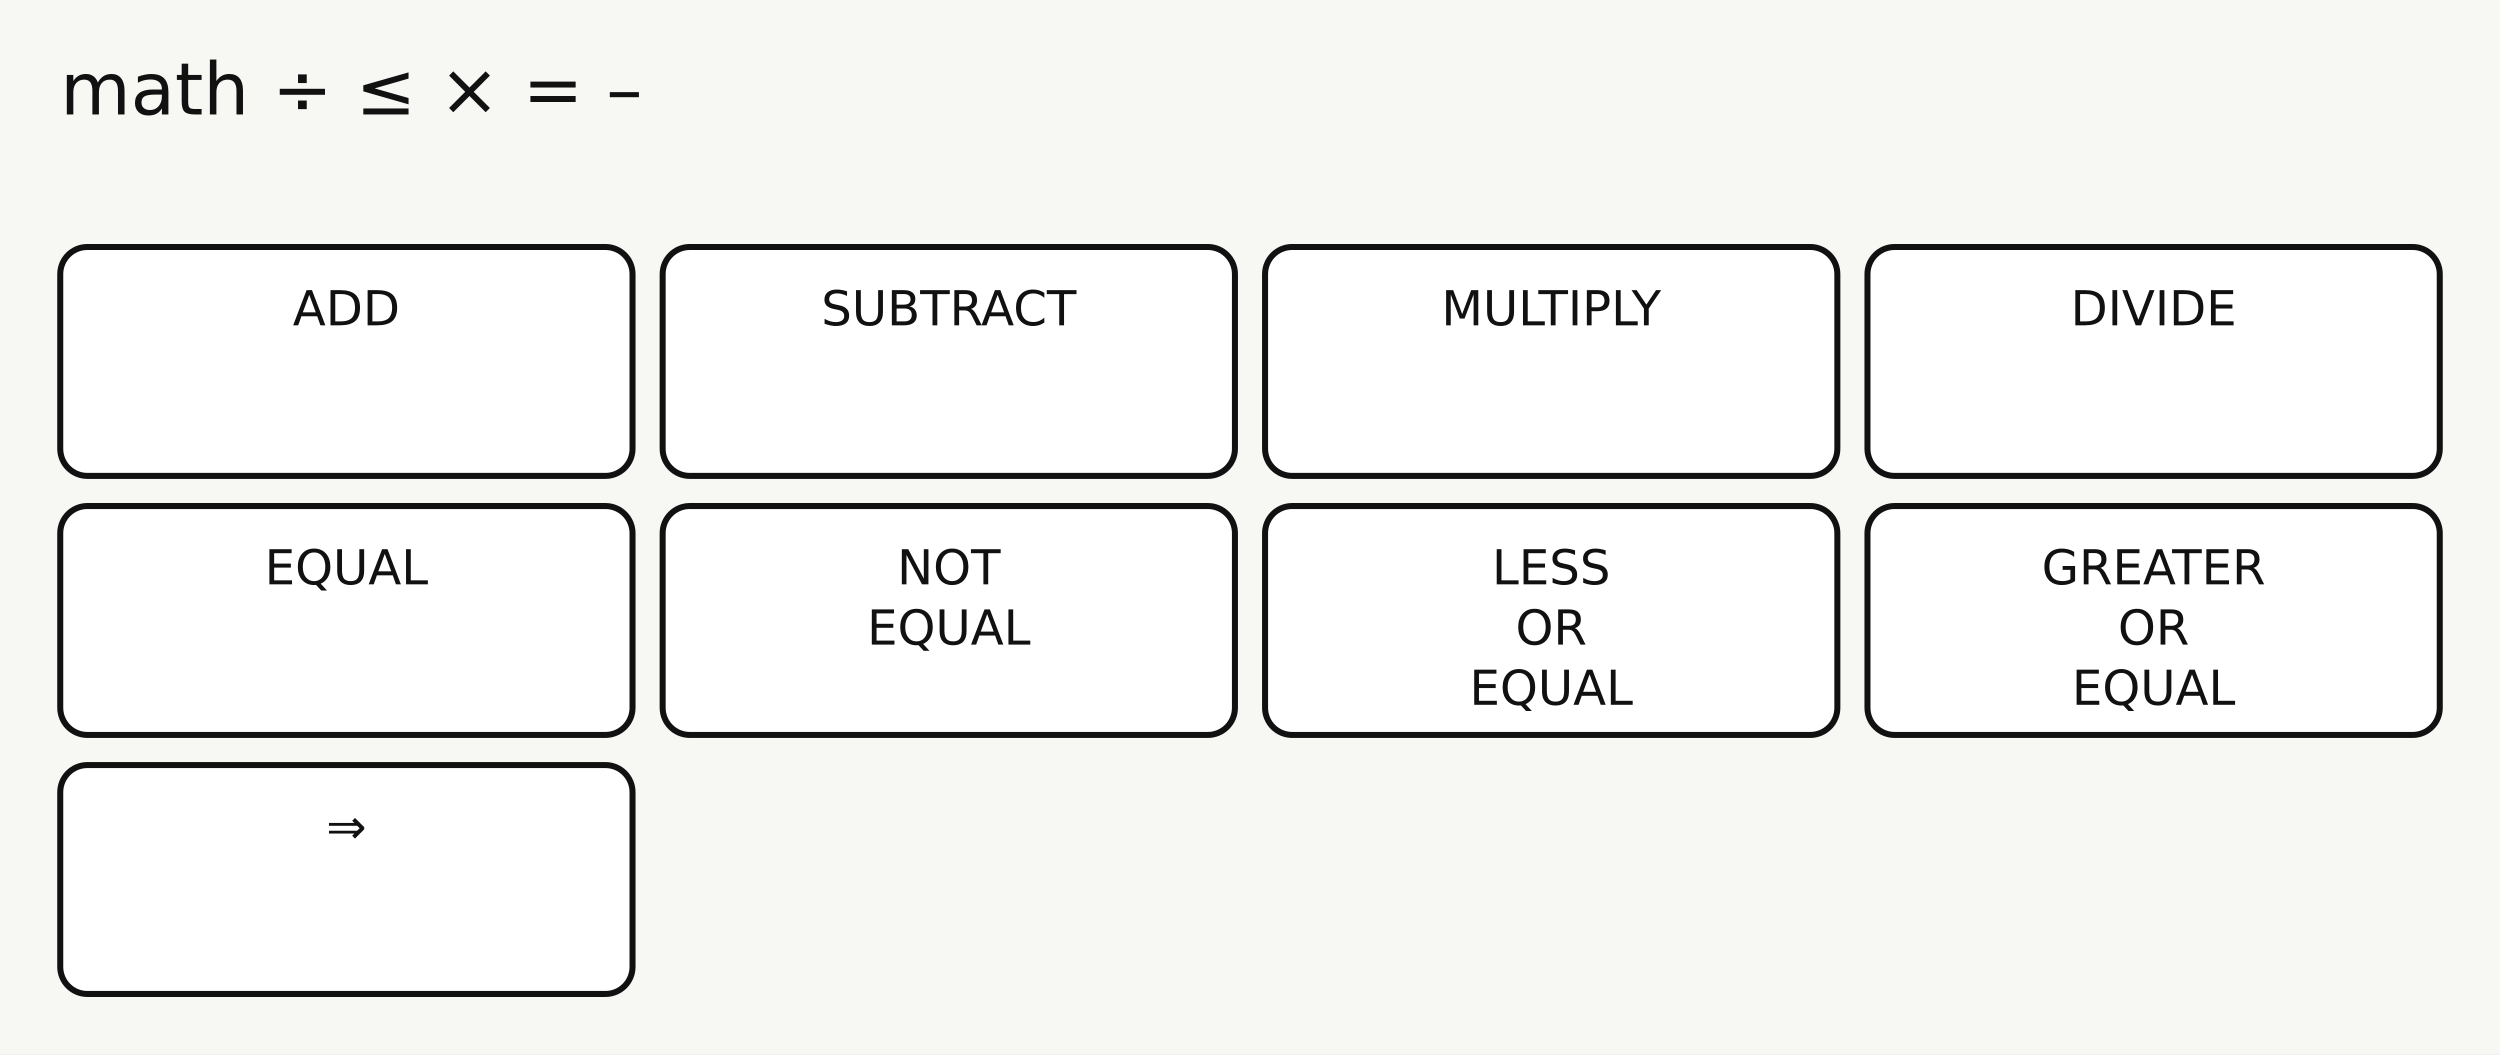
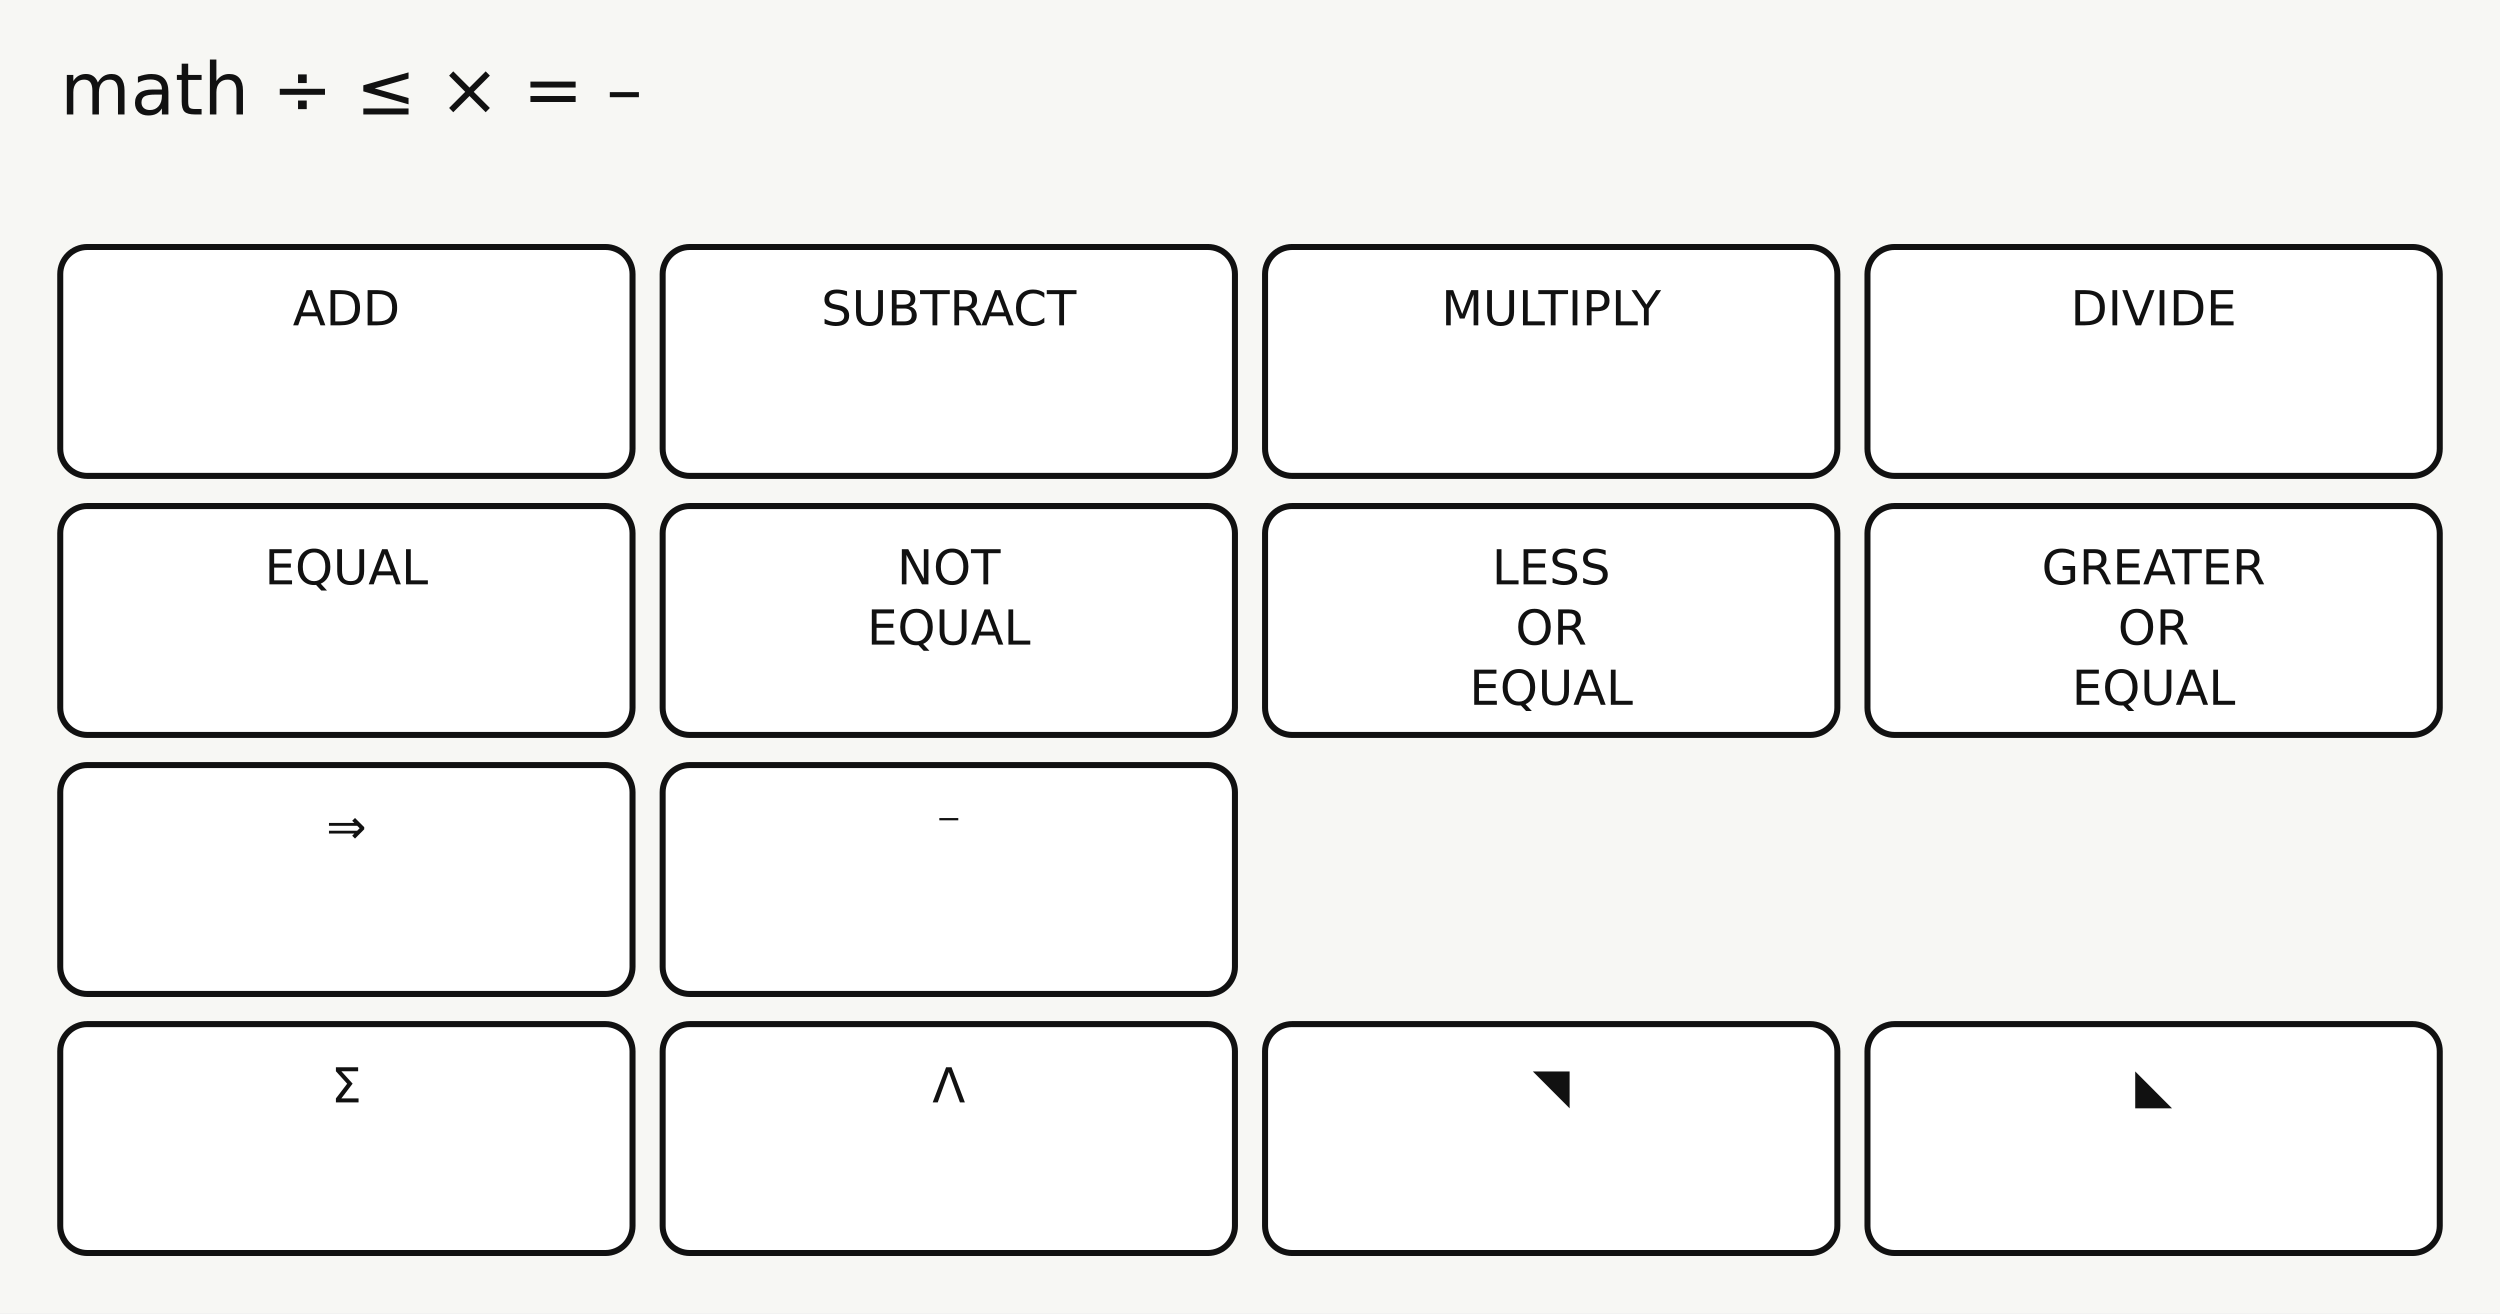
- <svg xmlns="http://www.w3.org/2000/svg" width="830" height="350" viewBox="0 0 830 350">
+ <svg xmlns="http://www.w3.org/2000/svg" width="830" height="436" viewBox="0 0 830 436">
  <rect width="100%" height="100%" fill="#f7f7f4" />
  <text x="20" y="38" text-anchor="start" font-family="DejaVu Sans, sans-serif" font-size="24" fill="#111">math ÷ ≤ × = –</text>
  <rect x="20" y="82" width="190" height="76" rx="9" fill="white" stroke="#111" stroke-width="2" />
  <text x="115" y="108" text-anchor="middle" font-family="DejaVu Sans, sans-serif" font-size="16" fill="#111">ADD</text>
  <rect x="220" y="82" width="190" height="76" rx="9" fill="white" stroke="#111" stroke-width="2" />
  <text x="315" y="108" text-anchor="middle" font-family="DejaVu Sans, sans-serif" font-size="16" fill="#111">SUBTRACT</text>
  <rect x="420" y="82" width="190" height="76" rx="9" fill="white" stroke="#111" stroke-width="2" />
  <text x="515" y="108" text-anchor="middle" font-family="DejaVu Sans, sans-serif" font-size="16" fill="#111">MULTIPLY</text>
  <rect x="620" y="82" width="190" height="76" rx="9" fill="white" stroke="#111" stroke-width="2" />
  <text x="715" y="108" text-anchor="middle" font-family="DejaVu Sans, sans-serif" font-size="16" fill="#111">DIVIDE</text>
  <rect x="20" y="168" width="190" height="76" rx="9" fill="white" stroke="#111" stroke-width="2" />
  <text x="115" y="194" text-anchor="middle" font-family="DejaVu Sans, sans-serif" font-size="16" fill="#111">EQUAL</text>
  <rect x="220" y="168" width="190" height="76" rx="9" fill="white" stroke="#111" stroke-width="2" />
  <text x="315" y="194" text-anchor="middle" font-family="DejaVu Sans, sans-serif" font-size="16" fill="#111">NOT</text>
  <text x="315" y="214" text-anchor="middle" font-family="DejaVu Sans, sans-serif" font-size="16" fill="#111">EQUAL</text>
  <rect x="420" y="168" width="190" height="76" rx="9" fill="white" stroke="#111" stroke-width="2" />
  <text x="515" y="194" text-anchor="middle" font-family="DejaVu Sans, sans-serif" font-size="16" fill="#111">LESS</text>
  <text x="515" y="214" text-anchor="middle" font-family="DejaVu Sans, sans-serif" font-size="16" fill="#111">OR</text>
  <text x="515" y="234" text-anchor="middle" font-family="DejaVu Sans, sans-serif" font-size="16" fill="#111">EQUAL</text>
  <rect x="620" y="168" width="190" height="76" rx="9" fill="white" stroke="#111" stroke-width="2" />
  <text x="715" y="194" text-anchor="middle" font-family="DejaVu Sans, sans-serif" font-size="16" fill="#111">GREATER</text>
  <text x="715" y="214" text-anchor="middle" font-family="DejaVu Sans, sans-serif" font-size="16" fill="#111">OR</text>
  <text x="715" y="234" text-anchor="middle" font-family="DejaVu Sans, sans-serif" font-size="16" fill="#111">EQUAL</text>
  <rect x="20" y="254" width="190" height="76" rx="9" fill="white" stroke="#111" stroke-width="2" />
  <text x="115" y="280" text-anchor="middle" font-family="DejaVu Sans, sans-serif" font-size="16" fill="#111">⇒</text>
+   <rect x="220" y="254" width="190" height="76" rx="9" fill="white" stroke="#111" stroke-width="2" />
+   <text x="315" y="280" text-anchor="middle" font-family="DejaVu Sans, sans-serif" font-size="16" fill="#111">⁻</text>
+   <rect x="20" y="340" width="190" height="76" rx="9" fill="white" stroke="#111" stroke-width="2" />
+   <text x="115" y="366" text-anchor="middle" font-family="DejaVu Sans, sans-serif" font-size="16" fill="#111">Σ</text>
+   <rect x="220" y="340" width="190" height="76" rx="9" fill="white" stroke="#111" stroke-width="2" />
+   <text x="315" y="366" text-anchor="middle" font-family="DejaVu Sans, sans-serif" font-size="16" fill="#111">Λ</text>
+   <rect x="420" y="340" width="190" height="76" rx="9" fill="white" stroke="#111" stroke-width="2" />
+   <text x="515" y="366" text-anchor="middle" font-family="DejaVu Sans, sans-serif" font-size="16" fill="#111">◥</text>
+   <rect x="620" y="340" width="190" height="76" rx="9" fill="white" stroke="#111" stroke-width="2" />
+   <text x="715" y="366" text-anchor="middle" font-family="DejaVu Sans, sans-serif" font-size="16" fill="#111">◣</text>
</svg>
